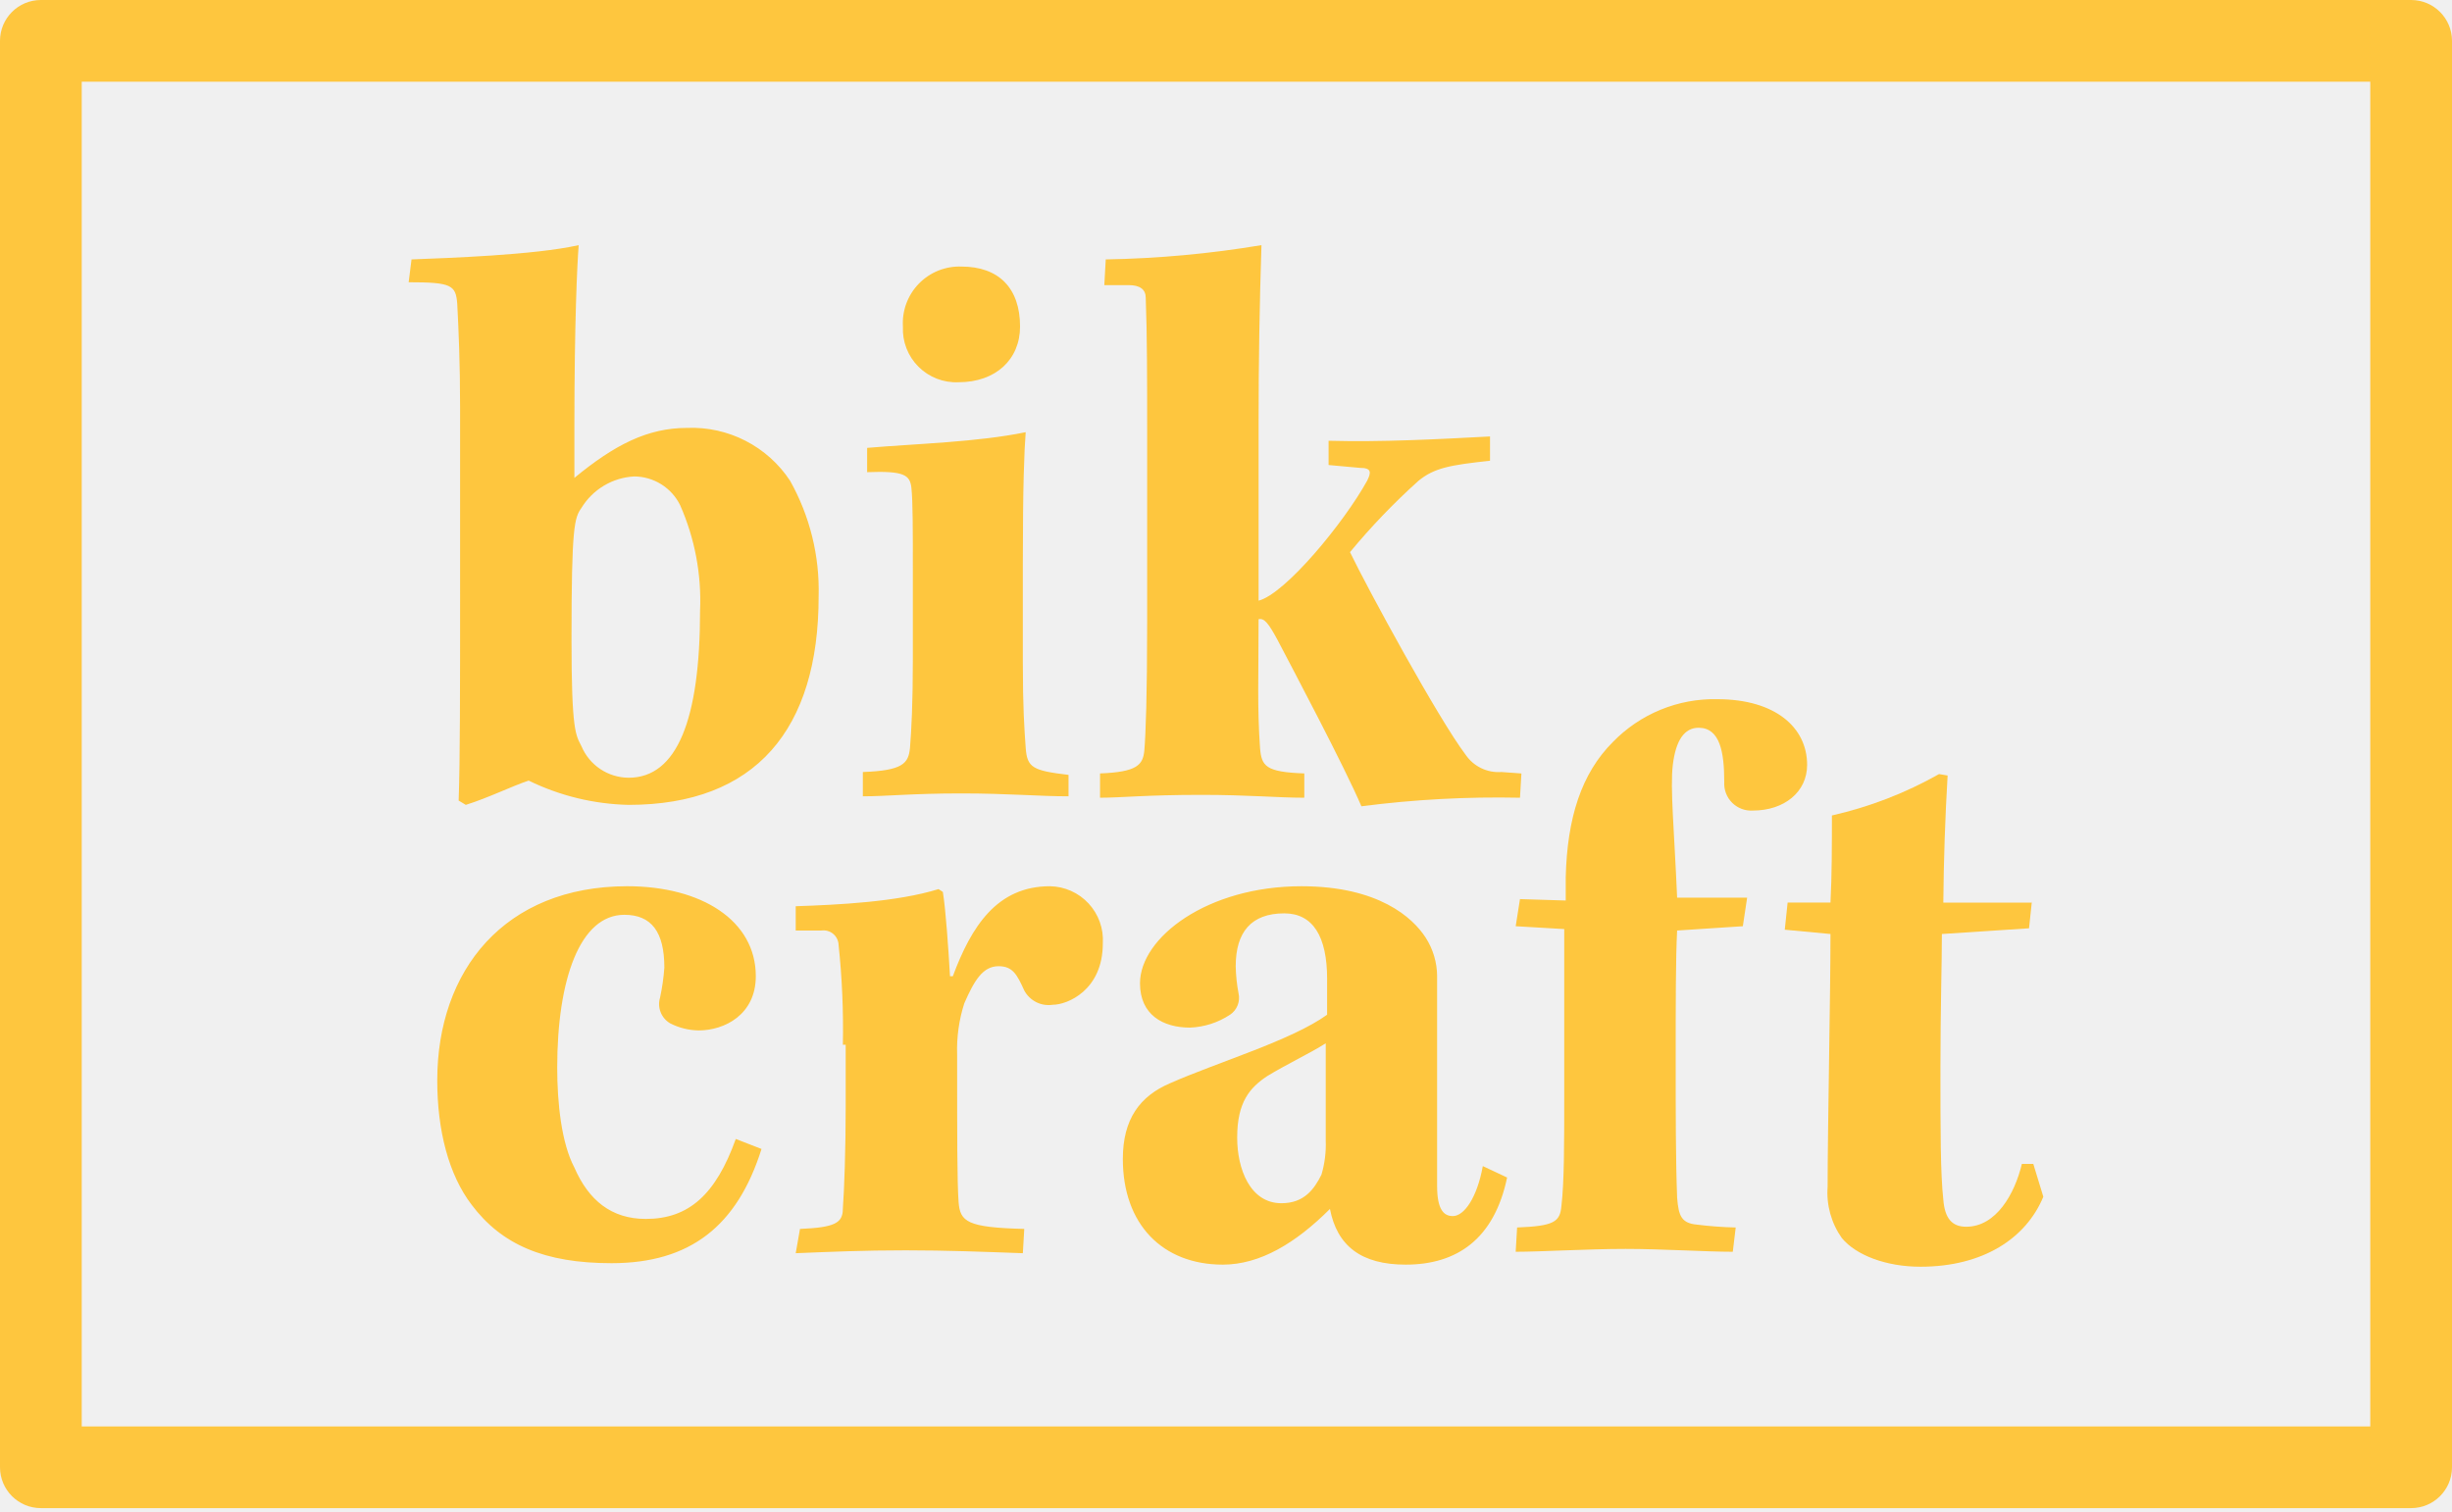
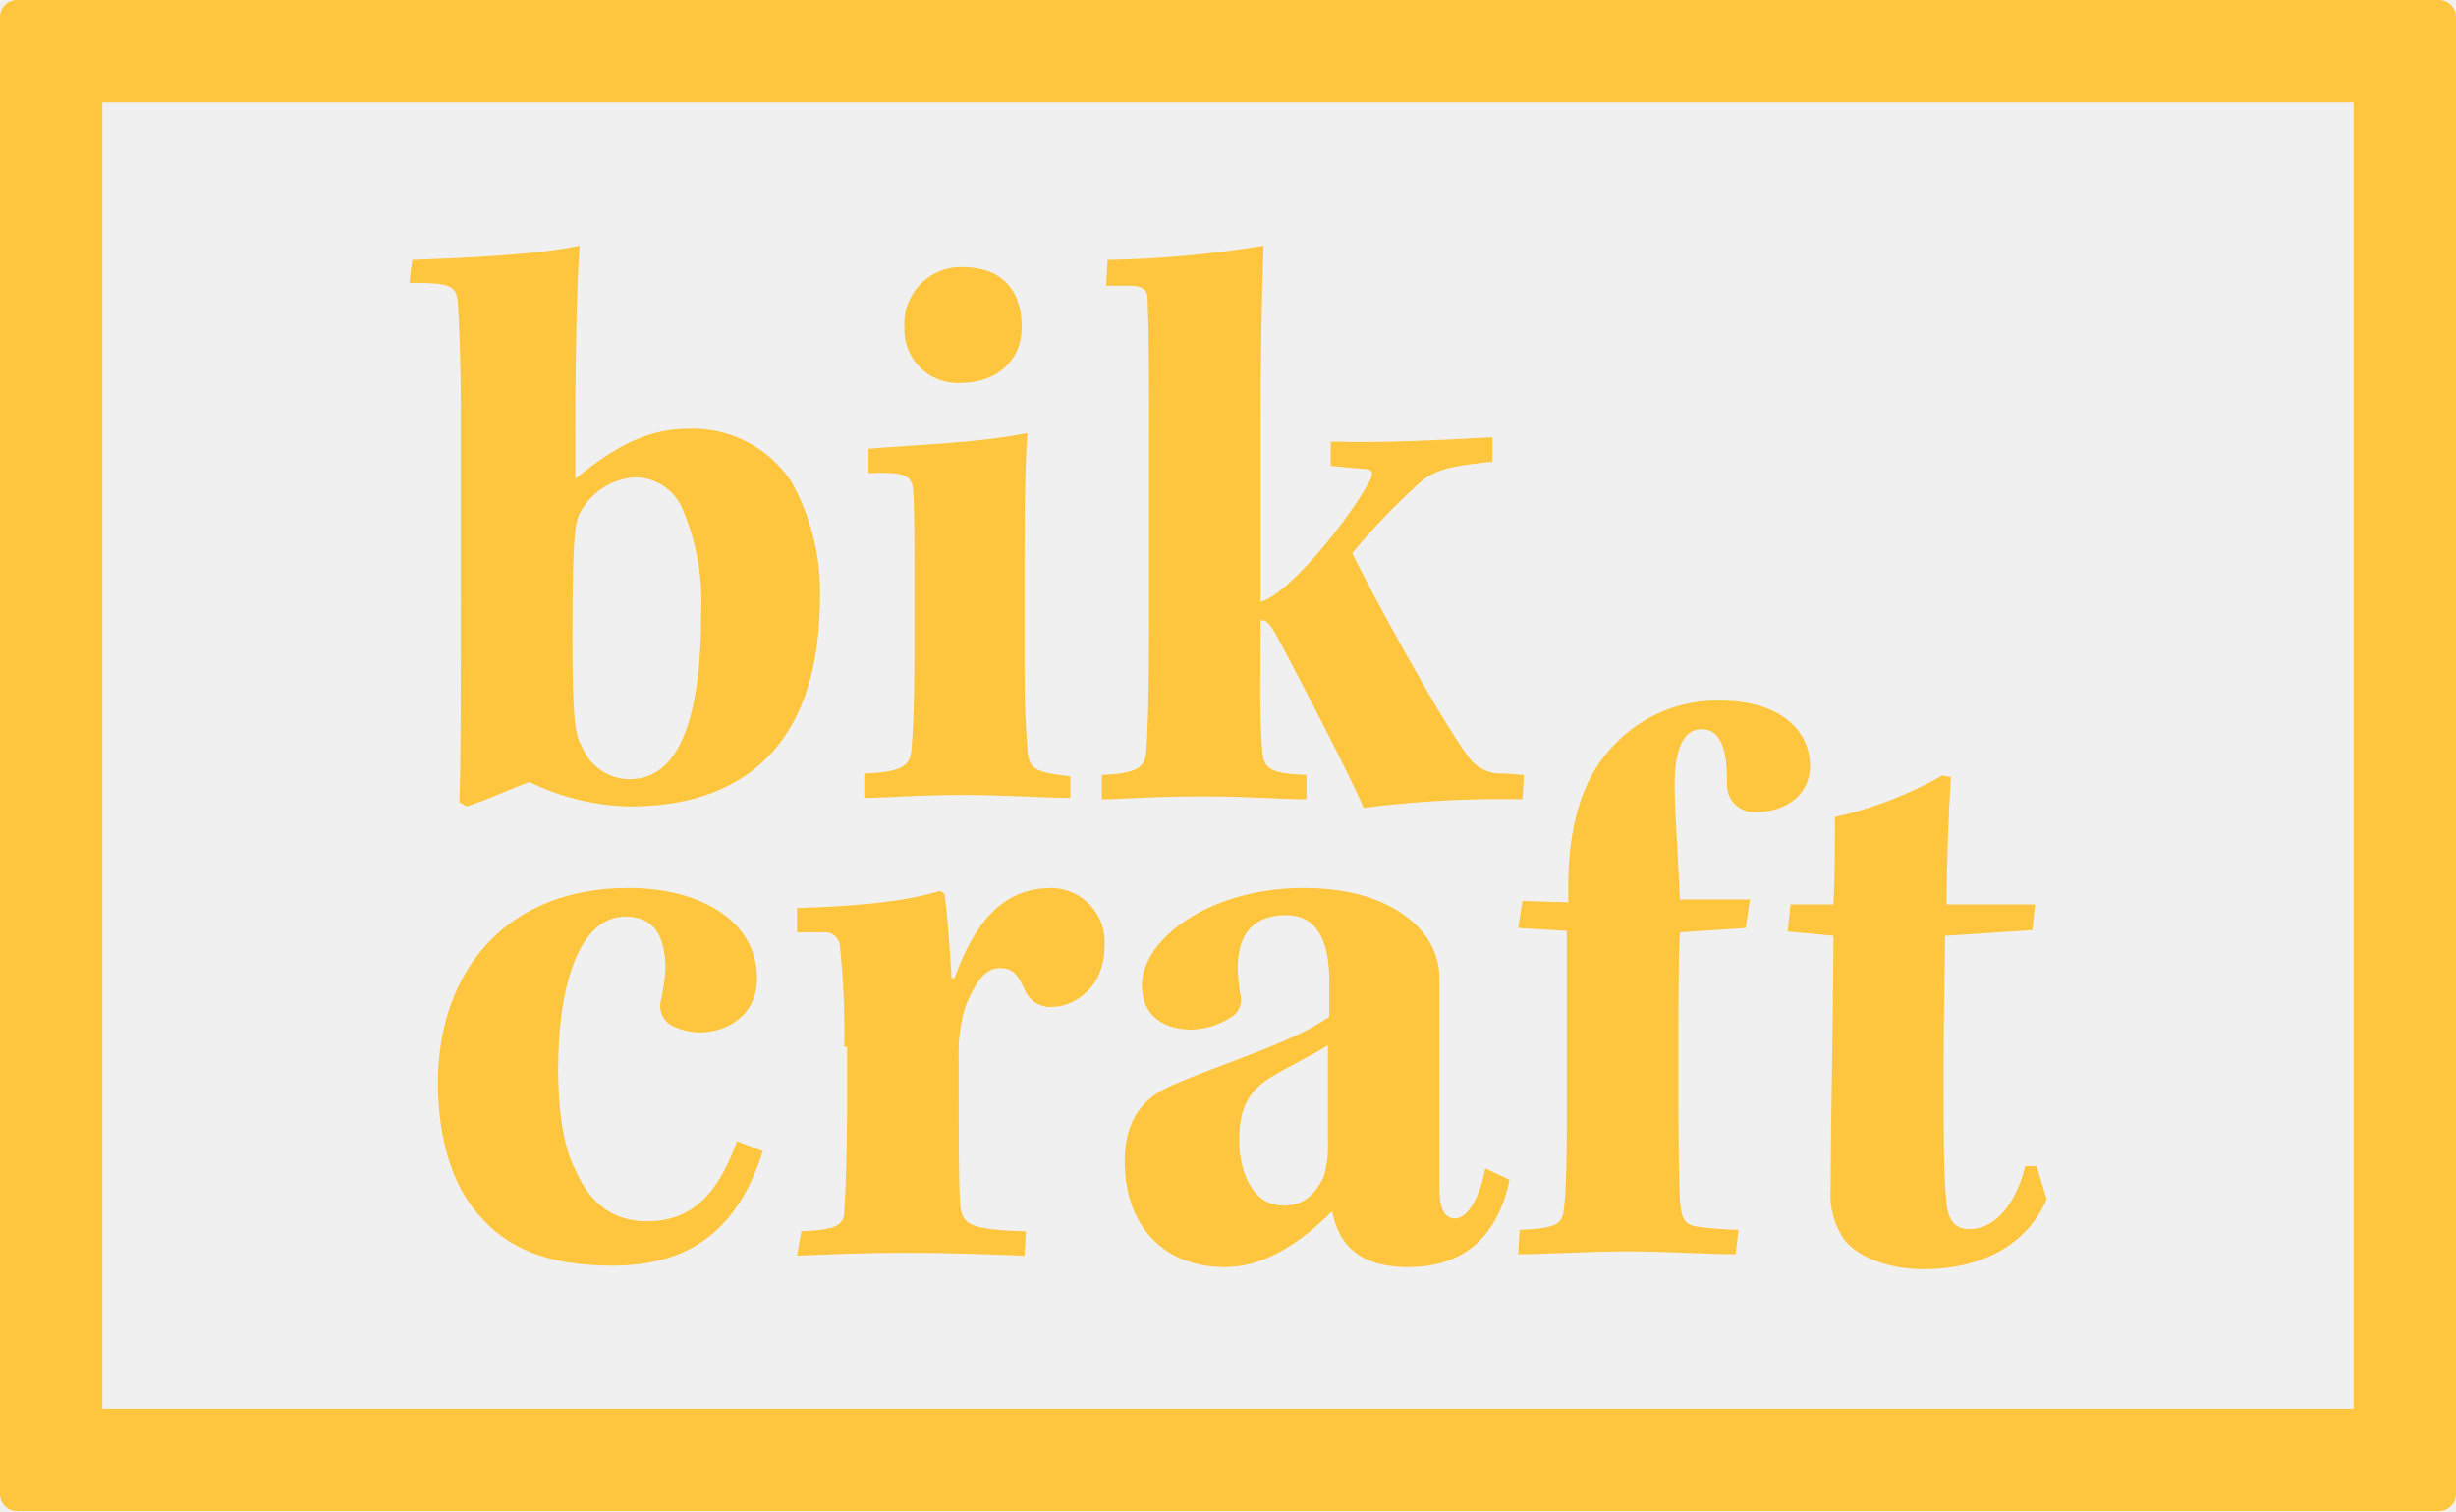
- <svg xmlns="http://www.w3.org/2000/svg" width="600" height="370" viewBox="0 0 600 370" fill="none">
+ <svg xmlns="http://www.w3.org/2000/svg" width="1440" height="886" viewBox="0 0 1440 886" fill="none">
  <mask id="path-1-inside-1" fill="white">
-     <rect width="600" height="369.13" rx="10" />
+     <rect width="1440" height="885.913" rx="10" />
  </mask>
-   <rect width="600" height="369.13" rx="10" stroke="#FEC63E" stroke-width="40" mask="url(#path-1-inside-1)" />
-   <path d="M497.204 220.575L496.5 227.21L475.175 228.608C475.175 235.951 474.822 246.782 474.822 261.464C474.822 276.842 474.822 287.329 475.527 293.617C475.874 298.163 477.618 300.26 481.119 300.26C488.456 300.26 492.999 292.219 494.749 284.882H497.545L500 292.915C495.806 303.054 485.313 310.046 469.935 310.046C461.547 310.046 454.208 307.25 450.713 303.056C448.119 299.4 446.882 294.953 447.215 290.483C447.215 276.14 447.914 243.986 447.914 228.608L436.73 227.557L437.429 220.919H447.914C448.266 214.276 448.266 206.585 448.266 199.595C457.452 197.514 466.284 194.101 474.481 189.465L476.578 189.817C475.967 200.175 475.617 210.543 475.527 220.922H497.204V220.57V220.575Z" fill="#FEC63E" />
-   <path d="M100.702 63.495C109.442 63.148 130.761 62.449 141.601 60C141.248 64.546 140.55 78.526 140.55 105.085V116.968C150.336 108.927 158.38 104.733 168.166 104.733C173.118 104.541 178.037 105.63 182.445 107.896C186.854 110.162 190.603 113.528 193.329 117.667C198.172 126.3 200.588 136.083 200.319 145.978C200.319 178.476 184.941 197.002 153.828 197.002C145.338 196.816 136.989 194.787 129.36 191.058C125.166 192.456 119.574 195.252 113.982 197.002L112.232 195.951C112.584 186.511 112.584 168.69 112.584 144.575V99.84C112.584 88.656 112.232 80.967 111.885 74.33C111.534 69.783 110.487 69.084 100 69.084L100.702 63.495ZM153.825 190.359C165.711 190.359 171.303 176.026 171.303 149.468C171.685 140.585 170.011 131.734 166.41 123.605C165.373 121.521 163.779 119.764 161.805 118.531C159.831 117.297 157.554 116.634 155.226 116.615C152.606 116.746 150.058 117.515 147.803 118.855C145.549 120.195 143.655 122.066 142.289 124.304C140.544 126.754 139.845 128.851 139.845 156.458C139.845 179.178 140.897 179.877 142.295 182.673C143.253 184.942 144.858 186.881 146.908 188.248C148.959 189.614 151.366 190.348 153.831 190.359H153.825ZM261.469 194.905C254.127 194.905 246.788 194.2 235.252 194.2C223.019 194.2 217.078 194.905 211.136 194.905V188.961C220.922 188.608 222.32 186.864 222.673 183.016C223.019 178.822 223.372 172.185 223.372 161.348V138.98C223.372 129.893 223.372 122.557 223.019 119.408C222.667 116.26 221.269 115.214 212.183 115.567V109.625C224.42 108.58 239.099 108.228 250.984 105.784C250.632 110.33 250.285 118.718 250.285 137.938V162.055C250.285 173.239 250.638 178.132 250.984 183.025C251.331 187.918 252.735 188.617 261.469 189.663V194.905ZM235.271 65.245C244.364 65.245 249.606 70.49 249.606 79.924C249.606 87.965 243.662 93.557 234.572 93.557C232.759 93.644 230.948 93.349 229.255 92.695C227.562 92.04 226.025 91.039 224.741 89.755C223.458 88.472 222.457 86.934 221.803 85.241C221.148 83.548 220.855 81.737 220.942 79.924C220.826 77.995 221.114 76.064 221.788 74.253C222.463 72.442 223.509 70.793 224.859 69.41C226.209 68.028 227.833 66.944 229.627 66.226C231.422 65.509 233.346 65.175 235.277 65.245H235.271ZM270.576 63.495C283.346 63.276 296.082 62.107 308.679 60C308.205 74.44 307.971 88.886 307.974 103.338V147.024C314.618 145.274 328.944 127.799 334.536 117.667C335.588 115.57 335.588 114.518 332.792 114.518L325.103 113.819V107.881C338.039 108.233 351.32 107.529 364.604 106.83V112.774C354.818 113.825 350.968 114.524 347.121 117.667C341.105 123.069 335.497 128.91 330.345 135.142C334.539 143.881 352.022 176.033 358.66 184.767C359.624 186.168 360.938 187.292 362.471 188.028C364.004 188.764 365.704 189.085 367.4 188.961L372.287 189.313L371.94 195.252C358.972 194.979 346.001 195.68 333.138 197.349C328.944 187.563 316.362 163.797 312.518 156.458C310.421 152.616 309.37 151.218 307.972 151.565C307.972 165.897 307.625 172.887 308.324 183.016C308.676 187.563 309.722 188.961 319.161 189.307V195.252C312.518 195.252 305.526 194.553 293.998 194.553C280.362 194.553 274.426 195.252 269.178 195.252V189.307C278.265 188.961 279.663 187.216 280.015 183.715C280.362 179.521 280.708 170.435 280.708 152.264V107.182C280.708 92.85 280.708 82.019 280.362 72.934C280.362 70.837 278.964 69.788 276.168 69.786H270.224L270.576 63.495ZM186.342 281.222C180.398 300.095 168.865 309.181 149.637 309.181C133.205 309.181 122.72 304.635 115.383 294.849C109.791 287.513 106.995 276.675 106.995 264.446C106.995 237.532 123.427 216.915 153.487 216.915C171.661 216.915 184.944 225.303 184.944 238.935C184.944 248.369 177.255 252.211 170.964 252.211C168.532 252.173 166.14 251.576 163.974 250.466C162.918 249.846 162.102 248.888 161.656 247.748C161.209 246.607 161.159 245.35 161.514 244.178C162.036 241.758 162.388 239.305 162.565 236.836C162.565 228.101 159.417 223.907 152.779 223.907C141.942 223.907 136.35 239.637 136.35 261.306C136.35 270.04 137.402 279.826 140.544 285.765C144.039 293.806 149.631 298.347 158.022 298.347C168.507 298.347 175.152 292.408 180.045 278.775L186.342 281.222ZM206.249 255.714C206.411 247.543 206.06 239.371 205.198 231.244C205.176 230.731 205.047 230.227 204.819 229.767C204.591 229.306 204.269 228.899 203.874 228.57C203.479 228.242 203.02 227.999 202.526 227.859C202.031 227.718 201.513 227.683 201.004 227.755H194.713V221.81C205.198 221.458 219.533 220.759 229.663 217.616L230.714 218.315C231.413 222.509 232.112 232.648 232.464 238.939H233.158C237.71 226.703 243.994 216.917 256.923 216.917C258.703 216.946 260.459 217.335 262.084 218.061C263.71 218.787 265.171 219.835 266.381 221.141C267.59 222.448 268.522 223.986 269.12 225.663C269.718 227.34 269.969 229.12 269.86 230.897C269.86 242.433 261.12 245.928 257.622 245.928C256.238 246.139 254.823 245.916 253.571 245.289C252.319 244.662 251.292 243.662 250.632 242.428C248.887 238.586 247.836 236.489 244.347 236.489C240.499 236.489 238.403 239.984 235.959 245.576C234.657 249.638 234.065 253.894 234.209 258.158C234.209 278.082 234.209 289.263 234.561 294.156C234.914 299.049 236.653 300.441 250.635 300.794L250.288 306.737C240.503 306.386 231.76 306.033 221.627 306.033C211.142 306.033 203.453 306.386 194.71 306.737L195.756 300.794C204.144 300.441 206.241 299.396 206.241 295.901C206.593 291.008 206.94 281.568 206.94 270.737V255.709H206.249V255.714ZM324.745 239.637C324.745 229.147 321.244 223.555 314.254 223.555C306.218 223.555 302.377 228.101 302.377 236.489C302.418 238.719 302.65 240.942 303.071 243.132C303.293 244.115 303.212 245.142 302.839 246.077C302.465 247.013 301.817 247.813 300.979 248.372C298.066 250.296 294.681 251.384 291.193 251.52C284.55 251.52 278.955 248.366 278.955 240.683C278.955 229.499 295.387 216.917 318.457 216.917C337.327 216.917 345.714 224.606 348.863 229.499C350.675 232.315 351.645 235.59 351.659 238.939V290.309C351.659 296.253 353.409 297.651 355.506 297.651C358.302 297.651 361.445 293.105 362.843 285.416L368.786 288.212C365.639 303.242 356.549 309.533 343.967 309.533C333.13 309.533 327.191 304.988 325.438 295.901C317.05 304.289 308.313 309.533 299.226 309.533C284.544 309.533 274.758 299.748 274.758 283.665C274.758 273.879 278.952 268.288 286.295 265.145C298.172 259.9 316.002 254.66 324.739 248.369V239.632L324.745 239.637ZM302.735 278.426C302.735 286.115 305.883 294.503 313.572 294.503C319.164 294.503 321.608 291.008 323.358 287.513C324.162 284.793 324.516 281.959 324.404 279.125V255.359C320.556 257.808 314.618 260.604 310.069 263.4C305.877 266.199 302.735 269.689 302.735 278.426ZM371.944 220.066L383.127 220.412V214.82C383.479 200.142 386.974 189.305 394.663 181.618C397.968 178.212 401.939 175.523 406.328 173.719C410.717 171.915 415.432 171.035 420.176 171.134C434.511 171.134 442.2 178.123 442.2 187.21C442.2 193.854 436.608 198.394 428.911 198.394C427.978 198.451 427.045 198.308 426.171 197.977C425.297 197.646 424.504 197.133 423.843 196.472C423.182 195.811 422.669 195.018 422.338 194.144C422.007 193.271 421.865 192.337 421.921 191.404C421.921 184.068 420.875 178.129 415.636 178.129C412.135 178.129 410.044 181.272 409.339 187.216C408.646 192.808 409.691 203.293 410.39 219.713H427.521L426.47 226.703L410.39 227.755C410.038 234.392 410.038 245.928 410.038 259.553C410.038 272.487 410.038 284.018 410.39 293.105C410.743 297.651 411.442 299.396 415.283 299.748C418.416 300.138 421.566 300.37 424.723 300.441L424.012 306.386C417.375 306.386 406.887 305.687 397.8 305.687C388.361 305.687 377.174 306.386 370.883 306.386L371.236 300.441C380.323 300.095 381.721 299.043 382.073 295.202C382.766 289.257 382.766 280.17 382.766 267.941V227.402L370.889 226.703L371.935 220.06L371.944 220.066Z" fill="#FEC63E" />
+   <rect width="1440" height="885.913" rx="10" stroke="#FEC63E" stroke-width="120" mask="url(#path-1-inside-1)" />
+   <path d="M1193.29 529.381L1191.6 545.305L1140.42 548.66C1140.42 566.282 1139.57 592.277 1139.57 627.513C1139.57 664.42 1139.57 689.589 1141.26 704.682C1142.1 715.592 1146.28 720.624 1154.69 720.624C1172.29 720.624 1183.2 701.327 1187.4 683.718H1194.11L1200 702.997C1189.93 727.329 1164.75 744.111 1127.84 744.111C1107.71 744.111 1090.1 737.4 1081.71 727.335C1075.49 718.56 1072.52 707.888 1073.32 697.159C1073.32 662.735 1074.99 585.567 1074.99 548.66L1048.15 546.136L1049.83 530.207H1074.99C1075.84 514.262 1075.84 495.803 1075.84 479.027C1097.89 474.034 1119.08 465.843 1138.76 454.716L1143.79 455.562C1142.32 480.421 1141.48 505.304 1141.26 530.214H1193.29V529.368V529.381Z" fill="#FEC63E" />
+   <path d="M241.684 152.388C262.661 151.556 313.827 149.878 339.842 144C338.996 154.911 337.32 188.462 337.32 252.204V280.723C360.806 261.424 380.111 251.358 403.597 251.358C415.483 250.897 427.288 253.513 437.868 258.951C448.449 264.389 457.446 272.466 463.99 282.401C475.614 303.119 481.411 326.6 480.766 350.348C480.766 428.342 443.859 472.805 369.187 472.805C348.811 472.357 328.775 467.49 310.464 458.539C300.399 461.894 286.978 468.604 273.558 472.805L269.358 470.282C270.203 447.627 270.203 404.856 270.203 346.98V239.615C270.203 212.774 269.358 194.321 268.525 178.391C267.68 167.479 265.17 165.802 240 165.802L241.684 152.388ZM369.179 456.861C397.706 456.861 411.126 422.463 411.126 358.723C412.045 337.405 408.026 316.162 399.383 296.653C396.894 291.651 393.07 287.435 388.332 284.474C383.594 281.512 378.129 279.922 372.542 279.877C366.255 280.191 360.14 282.036 354.728 285.251C349.317 288.468 344.773 292.958 341.494 298.33C337.306 304.209 335.628 309.242 335.628 375.499C335.628 430.027 338.152 431.705 341.507 438.415C343.807 443.862 347.658 448.516 352.58 451.795C357.502 455.074 363.279 456.835 369.194 456.861H369.179ZM627.526 467.773C609.906 467.773 592.291 466.08 564.604 466.08C535.246 466.08 520.987 467.773 506.727 467.773V453.506C530.214 452.66 533.569 448.473 534.415 439.239C535.246 429.174 536.092 413.244 536.092 387.234V333.552C536.092 311.744 536.092 294.136 535.246 286.58C534.402 279.025 531.046 276.515 509.238 277.361V263.101C538.609 260.592 573.838 259.746 602.362 253.882C601.518 264.792 600.685 284.923 600.685 331.05V388.932C600.685 415.774 601.531 427.517 602.362 439.26C603.195 451.003 606.564 452.68 627.526 455.191V467.773ZM564.65 156.589C586.474 156.589 599.055 169.177 599.055 191.817C599.055 211.117 584.789 224.537 562.973 224.537C558.621 224.745 554.276 224.039 550.213 222.467C546.149 220.896 542.46 218.494 539.379 215.413C536.299 212.332 533.897 208.643 532.327 204.579C530.756 200.516 530.053 196.169 530.26 191.817C529.982 187.189 530.673 182.553 532.292 178.207C533.911 173.862 536.422 169.903 539.662 166.585C542.902 163.268 546.8 160.664 551.106 158.943C555.412 157.221 560.031 156.419 564.665 156.589H564.65ZM649.383 152.388C680.03 151.861 710.597 149.058 740.829 144C739.693 178.656 739.13 213.327 739.139 248.01V352.859C755.083 348.658 789.466 306.718 802.886 282.401C805.41 277.368 805.41 274.844 798.7 274.844L780.247 273.167V258.915C811.295 259.759 843.169 258.068 875.05 256.391V270.658C851.564 273.18 842.323 274.857 833.09 282.401C818.651 295.365 805.193 309.383 792.828 324.34C802.894 345.316 844.854 422.478 860.783 443.44C863.097 446.803 866.251 449.502 869.931 451.267C873.61 453.033 877.689 453.805 881.76 453.506L893.489 454.352L892.657 468.604C861.533 467.949 830.403 469.631 799.531 473.637C789.466 450.151 759.27 393.113 750.043 375.499C745.01 366.279 742.488 362.924 739.133 363.756C739.133 398.153 738.3 414.929 739.977 439.239C740.823 450.151 743.333 453.506 765.987 454.337V468.604C750.043 468.604 733.261 466.927 705.594 466.927C672.869 466.927 658.622 468.604 646.027 468.604V454.337C667.836 453.506 671.191 449.319 672.036 440.917C672.869 430.851 673.7 409.043 673.7 365.433V257.237C673.7 222.839 673.7 196.844 672.869 175.042C672.869 170.009 669.513 167.491 662.803 167.486H648.537L649.383 152.388ZM447.22 674.933C432.955 720.227 405.275 742.036 359.129 742.036C319.691 742.036 294.527 731.124 276.92 707.638C263.499 690.031 256.789 664.021 256.789 634.671C256.789 570.077 296.225 520.596 368.368 520.596C411.985 520.596 443.865 540.727 443.865 573.445C443.865 596.087 425.412 605.306 410.314 605.306C404.476 605.216 398.735 603.783 393.538 601.119C391.004 599.63 389.045 597.332 387.974 594.596C386.902 591.858 386.782 588.841 387.633 586.027C388.887 580.22 389.731 574.332 390.156 568.407C390.156 547.443 382.6 537.377 366.67 537.377C340.661 537.377 327.24 575.13 327.24 627.135C327.24 648.097 329.764 671.583 337.306 685.837C345.693 705.135 359.114 716.033 379.252 716.033C404.416 716.033 420.366 701.78 432.109 669.061L447.22 674.933ZM494.998 613.714C495.387 594.104 494.544 574.49 492.475 554.986C492.423 553.753 492.112 552.546 491.565 551.441C491.018 550.336 490.246 549.357 489.298 548.567C488.35 547.78 487.247 547.198 486.061 546.861C484.874 546.524 483.631 546.439 482.41 546.611H467.312V532.345C492.475 531.5 526.879 529.822 551.19 522.279L553.713 523.957C555.39 534.022 557.068 558.354 557.914 573.453H559.578C570.503 544.088 585.587 520.602 616.616 520.602C620.887 520.67 625.102 521.604 629.002 523.346C632.904 525.089 636.411 527.604 639.314 530.739C642.216 533.875 644.452 537.567 645.887 541.592C647.323 545.615 647.927 549.889 647.664 554.153C647.664 581.84 626.687 590.228 618.293 590.228C614.972 590.734 611.574 590.199 608.569 588.694C605.566 587.19 603.102 584.79 601.518 581.827C597.33 572.606 594.807 567.574 586.433 567.574C577.199 567.574 572.166 575.962 566.302 589.382C563.176 599.131 561.755 609.347 562.101 619.578C562.101 667.397 562.101 694.231 562.947 705.974C563.793 717.717 567.966 721.059 601.524 721.905L600.692 736.17C577.206 735.325 556.223 734.479 531.904 734.479C506.741 734.479 488.287 735.325 467.304 736.17L469.815 721.905C489.946 721.059 494.979 718.55 494.979 710.162C495.823 698.419 496.656 675.764 496.656 649.769V613.701H494.998V613.714ZM779.387 575.13C779.387 549.953 770.986 536.533 754.211 536.533C734.924 536.533 725.705 547.443 725.705 567.574C725.803 572.926 726.36 578.261 727.369 583.518C727.903 585.875 727.709 588.341 726.814 590.586C725.916 592.831 724.36 594.75 722.35 596.092C715.358 600.709 707.236 603.322 698.864 603.649C682.919 603.649 669.493 596.079 669.493 577.639C669.493 550.798 708.929 520.602 764.296 520.602C809.584 520.602 829.715 539.055 837.271 550.798C841.621 557.555 843.949 565.416 843.981 573.453V696.741C843.981 711.006 848.181 714.361 853.214 714.361C859.924 714.361 867.467 703.451 870.822 684.998L885.088 691.708C877.533 727.782 855.717 742.88 825.521 742.88C799.511 742.88 785.259 731.97 781.052 710.162C760.921 730.293 739.951 742.88 718.143 742.88C682.906 742.88 659.42 719.394 659.42 680.797C659.42 657.311 669.486 643.89 687.108 636.348C715.613 623.759 758.404 611.185 779.374 596.087V575.117L779.387 575.13ZM726.564 668.222C726.564 686.676 734.119 706.807 752.572 706.807C765.993 706.807 771.859 698.419 776.058 690.031C777.99 683.503 778.837 676.702 778.569 669.9V612.862C769.335 618.74 755.083 625.45 744.166 632.16C734.106 638.878 726.564 647.253 726.564 668.222ZM892.664 528.158L919.506 528.99V515.569C920.35 480.34 928.738 454.332 947.191 435.884C955.123 427.709 964.653 421.256 975.186 416.926C985.722 412.596 997.036 410.484 1008.42 410.72C1042.83 410.72 1061.28 427.496 1061.28 449.305C1061.28 465.249 1047.86 476.146 1029.39 476.146C1027.15 476.282 1024.91 475.94 1022.81 475.145C1020.71 474.35 1018.81 473.119 1017.22 471.533C1015.64 469.948 1014.41 468.044 1013.61 465.946C1012.82 463.85 1012.48 461.609 1012.61 459.37C1012.61 441.763 1010.1 427.511 997.526 427.511C989.125 427.511 984.105 435.053 982.415 449.319C980.75 462.74 983.259 487.903 984.937 527.312H1026.05L1023.53 544.088L984.937 546.611C984.092 562.541 984.092 590.228 984.092 622.928C984.092 653.969 984.092 681.643 984.937 703.451C985.783 714.361 987.46 718.55 996.68 719.394C1004.2 720.332 1011.76 720.888 1019.33 721.059L1017.63 735.325C1001.7 735.325 976.529 733.648 954.72 733.648C932.067 733.648 905.219 735.325 890.12 735.325L890.966 721.059C912.775 720.227 916.13 717.703 916.975 708.484C918.639 694.217 918.639 672.409 918.639 643.059V545.765L890.133 544.088L892.644 528.145L892.664 528.158Z" fill="#FEC63E" />
</svg>
